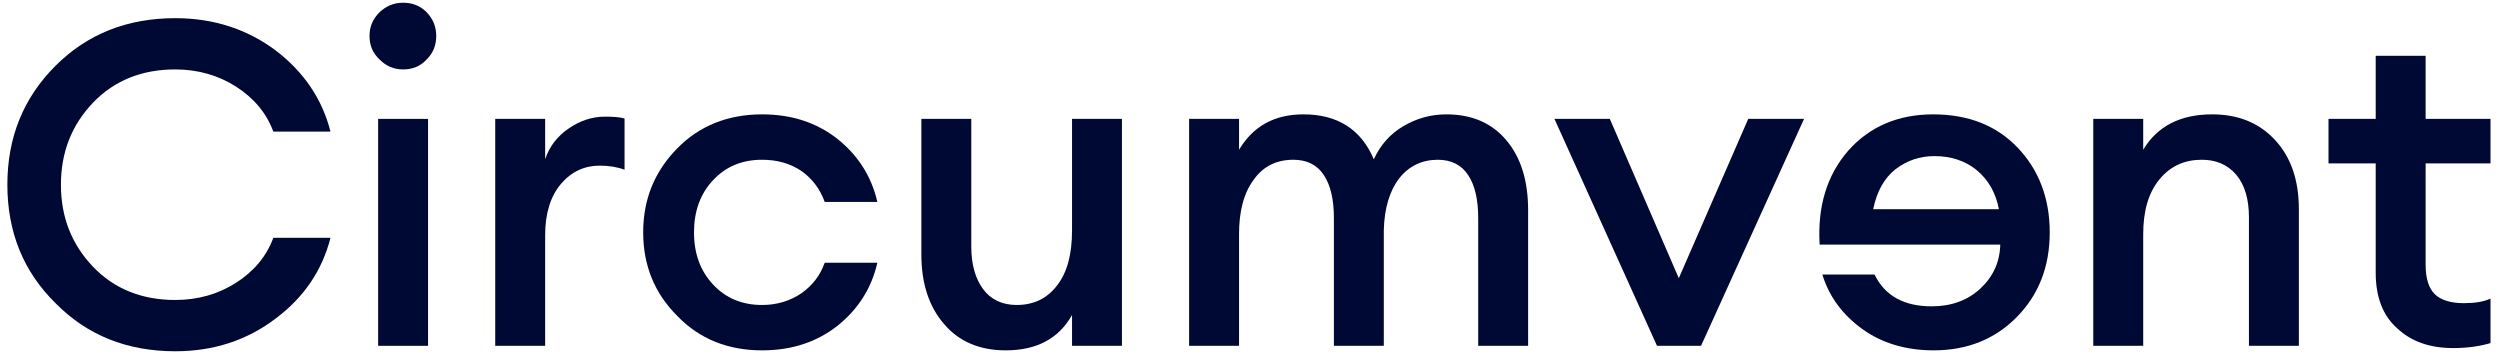
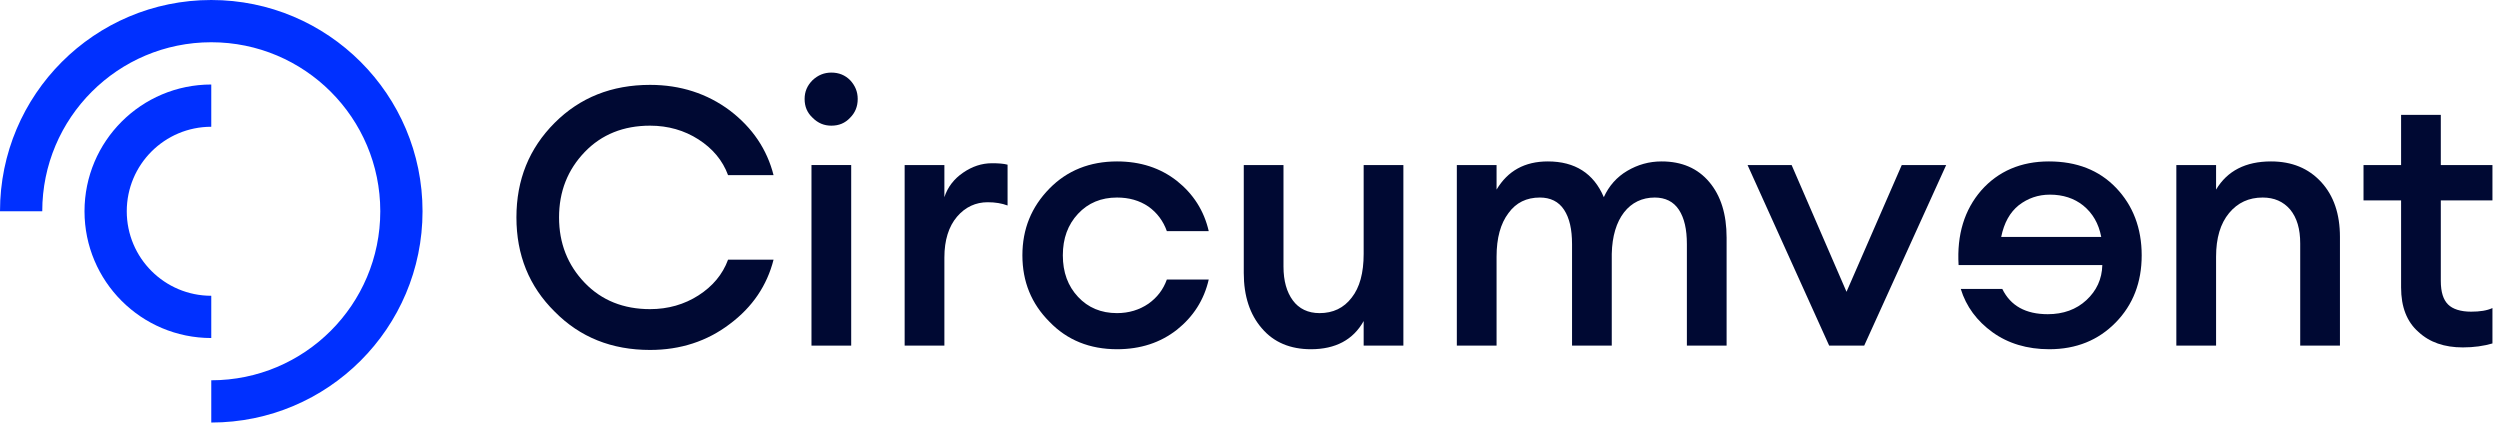
- <svg xmlns="http://www.w3.org/2000/svg" width="113" height="16" viewBox="0 0 113 16" fill="none">
-   <path d="M17.154 2.687C17.461 2.995 17.81 3.138 18.22 3.138C18.651 3.138 19 2.995 19.287 2.687C19.574 2.4 19.718 2.051 19.718 1.621C19.718 1.21 19.574 0.862 19.287 0.554C19 0.267 18.651 0.123 18.22 0.123C17.81 0.123 17.461 0.267 17.154 0.554C16.846 0.862 16.702 1.21 16.702 1.621C16.702 2.051 16.846 2.4 17.154 2.687Z" fill="#000933" />
-   <path d="M17.092 5.374V15.631H19.348V5.374H17.092Z" fill="#000933" />
-   <path d="M2.508 13.703C3.943 15.159 5.749 15.877 7.923 15.877C9.646 15.877 11.164 15.384 12.456 14.4C13.748 13.436 14.569 12.205 14.938 10.749H12.354C12.046 11.59 11.472 12.267 10.672 12.779C9.872 13.292 8.948 13.559 7.923 13.559C6.425 13.559 5.174 13.067 4.21 12.062C3.246 11.056 2.754 9.826 2.754 8.349C2.754 6.872 3.246 5.641 4.21 4.636C5.174 3.631 6.425 3.138 7.923 3.138C8.948 3.138 9.872 3.405 10.672 3.918C11.472 4.431 12.046 5.108 12.354 5.949H14.938C14.569 4.492 13.748 3.262 12.456 2.277C11.164 1.313 9.646 0.821 7.923 0.821C5.749 0.821 3.943 1.539 2.508 2.974C1.051 4.431 0.333 6.215 0.333 8.349C0.333 10.482 1.051 12.267 2.508 13.703Z" fill="#000933" />
-   <path d="M22.384 15.631V5.374H24.641V7.2C24.825 6.626 25.195 6.154 25.707 5.805C26.22 5.456 26.754 5.272 27.349 5.272C27.697 5.272 28.005 5.292 28.23 5.354V7.672C27.902 7.549 27.533 7.487 27.102 7.487C26.425 7.487 25.831 7.754 25.359 8.308C24.887 8.862 24.641 9.641 24.641 10.626V15.631H22.384Z" fill="#000933" />
-   <path d="M30.61 14.277C31.615 15.323 32.907 15.836 34.446 15.836C35.779 15.836 36.907 15.467 37.851 14.728C38.774 13.99 39.389 13.046 39.656 11.877H37.277C37.072 12.451 36.723 12.902 36.23 13.251C35.718 13.6 35.123 13.785 34.446 13.785C33.543 13.785 32.805 13.477 32.231 12.861C31.656 12.246 31.369 11.467 31.369 10.502C31.369 9.539 31.656 8.759 32.231 8.144C32.805 7.528 33.543 7.221 34.446 7.221C35.123 7.221 35.718 7.385 36.23 7.733C36.723 8.082 37.072 8.554 37.277 9.128H39.656C39.389 7.959 38.774 7.015 37.851 6.277C36.907 5.538 35.779 5.169 34.446 5.169C32.907 5.169 31.615 5.682 30.61 6.708C29.584 7.754 29.072 9.005 29.072 10.502C29.072 12 29.584 13.251 30.61 14.277Z" fill="#000933" />
-   <path d="M45.461 15.836C44.292 15.836 43.348 15.446 42.672 14.646C41.995 13.867 41.646 12.82 41.646 11.508V5.374H43.902V11.138C43.902 11.959 44.087 12.595 44.436 13.067C44.784 13.538 45.297 13.785 45.953 13.785C46.713 13.785 47.328 13.497 47.779 12.902C48.23 12.328 48.456 11.508 48.456 10.42V5.374H50.712V15.631H48.456V14.236C47.861 15.303 46.856 15.836 45.461 15.836Z" fill="#000933" />
-   <path d="M66.815 9.867V15.631H69.071V9.497C69.071 8.164 68.743 7.118 68.087 6.339C67.43 5.559 66.528 5.169 65.379 5.169C64.661 5.169 64.025 5.354 63.43 5.703C62.835 6.051 62.384 6.564 62.097 7.2C61.523 5.846 60.456 5.169 58.918 5.169C57.605 5.169 56.641 5.703 56.005 6.769V5.374H53.748V15.631H56.005V10.585C56.005 9.518 56.23 8.697 56.682 8.103C57.112 7.508 57.707 7.221 58.466 7.221C59.061 7.221 59.533 7.446 59.841 7.918C60.148 8.39 60.292 9.026 60.292 9.867V15.631H62.548V10.42C62.569 9.415 62.815 8.615 63.246 8.061C63.677 7.508 64.272 7.221 64.989 7.221C65.584 7.221 66.056 7.446 66.364 7.918C66.671 8.39 66.815 9.026 66.815 9.867Z" fill="#000933" />
-   <path d="M74.897 15.631L70.261 5.374H72.764L75.882 12.574L79.02 5.374H81.543L76.887 15.631H74.897Z" fill="#000933" />
-   <path fill-rule="evenodd" clip-rule="evenodd" d="M91.171 14.318C90.186 15.323 88.935 15.836 87.396 15.836C86.145 15.836 85.058 15.508 84.176 14.872C83.294 14.236 82.678 13.415 82.371 12.41H84.73C85.201 13.374 86.063 13.846 87.314 13.846C88.196 13.846 88.935 13.579 89.509 13.046C90.083 12.513 90.391 11.857 90.412 11.056H82.248C82.145 9.333 82.576 7.918 83.54 6.81C84.504 5.723 85.796 5.169 87.376 5.169C88.955 5.169 90.227 5.662 91.191 6.667C92.155 7.672 92.648 8.964 92.648 10.502C92.648 12.041 92.155 13.313 91.171 14.318ZM89.325 7.672C88.812 7.262 88.176 7.056 87.437 7.056C86.76 7.056 86.186 7.262 85.673 7.651C85.16 8.061 84.832 8.656 84.668 9.456H90.35C90.207 8.697 89.858 8.103 89.325 7.672Z" fill="#000933" />
-   <path d="M94.616 15.631V5.374H96.873V6.769C97.508 5.703 98.555 5.169 99.991 5.169C101.18 5.169 102.124 5.559 102.842 6.339C103.56 7.118 103.909 8.164 103.909 9.456V15.631H101.652V9.826C101.652 9.005 101.468 8.369 101.078 7.897C100.688 7.446 100.175 7.221 99.519 7.221C98.739 7.221 98.103 7.508 97.611 8.103C97.119 8.697 96.873 9.518 96.873 10.585V15.631H94.616Z" fill="#000933" />
-   <path d="M108.366 14.851C109.002 15.446 109.843 15.733 110.889 15.733C111.525 15.733 112.079 15.651 112.571 15.508V13.497C112.264 13.641 111.853 13.703 111.361 13.703C110.766 13.703 110.315 13.559 110.048 13.292C109.781 13.026 109.638 12.595 109.638 11.959V7.385H112.571V5.374H109.638V2.523H107.382V5.374H105.248V7.385H107.382V12.328C107.382 13.436 107.71 14.277 108.366 14.851Z" fill="#000933" />
+ <svg xmlns="http://www.w3.org/2000/svg" width="142" height="24" viewBox="0 0 142 24" fill="none">
+   <path d="M12 2.4C6.698 2.4 2.4 6.698 2.4 12H0C0 5.373 5.373 0 12 0C18.627 0 24 5.373 24 12C24 18.627 18.627 24 12 24V21.6C17.302 21.6 21.6 17.302 21.6 12C21.6 6.698 17.302 2.4 12 2.4Z" fill="#0030FF" />
+   <path d="M12 7.2C9.349 7.2 7.2 9.349 7.2 12C7.2 14.651 9.349 16.8 12 16.8V19.2C8.024 19.2 4.8 15.976 4.8 12C4.8 8.024 8.024 4.8 12 4.8V7.2Z" fill="#0030FF" />
+   <path d="M46.154 6.687C46.461 6.995 46.81 7.138 47.22 7.138C47.651 7.138 48 6.995 48.287 6.687C48.574 6.4 48.718 6.051 48.718 5.621C48.718 5.21 48.574 4.862 48.287 4.554C48 4.267 47.651 4.123 47.22 4.123C46.81 4.123 46.461 4.267 46.154 4.554C45.846 4.862 45.702 5.21 45.702 5.621C45.702 6.051 45.846 6.4 46.154 6.687Z" fill="#000933" />
+   <path d="M46.092 9.374V19.631H48.348V9.374H46.092Z" fill="#000933" />
+   <path d="M31.508 17.703C32.944 19.159 34.749 19.877 36.923 19.877C38.646 19.877 40.164 19.384 41.456 18.4C42.748 17.436 43.569 16.205 43.938 14.749H41.354C41.046 15.59 40.472 16.267 39.672 16.779C38.872 17.292 37.949 17.559 36.923 17.559C35.425 17.559 34.174 17.067 33.21 16.061C32.246 15.056 31.754 13.825 31.754 12.349C31.754 10.872 32.246 9.641 33.21 8.636C34.174 7.631 35.425 7.138 36.923 7.138C37.949 7.138 38.872 7.405 39.672 7.918C40.472 8.431 41.046 9.108 41.354 9.949H43.938C43.569 8.492 42.748 7.262 41.456 6.277C40.164 5.313 38.646 4.821 36.923 4.821C34.749 4.821 32.944 5.539 31.508 6.974C30.051 8.431 29.333 10.215 29.333 12.349C29.333 14.482 30.051 16.267 31.508 17.703Z" fill="#000933" />
+   <path d="M51.384 19.631V9.374H53.641V11.2C53.825 10.626 54.195 10.154 54.708 9.805C55.22 9.456 55.754 9.272 56.349 9.272C56.697 9.272 57.005 9.292 57.23 9.354V11.672C56.902 11.549 56.533 11.487 56.102 11.487C55.425 11.487 54.831 11.754 54.359 12.308C53.887 12.862 53.641 13.641 53.641 14.626V19.631H51.384Z" fill="#000933" />
+   <path d="M59.61 18.277C60.615 19.323 61.907 19.836 63.446 19.836C64.779 19.836 65.907 19.467 66.851 18.728C67.774 17.99 68.389 17.046 68.656 15.877H66.277C66.072 16.451 65.723 16.902 65.231 17.251C64.718 17.6 64.123 17.785 63.446 17.785C62.543 17.785 61.805 17.477 61.231 16.861C60.656 16.246 60.369 15.467 60.369 14.502C60.369 13.539 60.656 12.759 61.231 12.144C61.805 11.528 62.543 11.22 63.446 11.22C64.123 11.22 64.718 11.384 65.231 11.733C65.723 12.082 66.072 12.554 66.277 13.128H68.656C68.389 11.959 67.774 11.015 66.851 10.277C65.907 9.538 64.779 9.169 63.446 9.169C61.907 9.169 60.615 9.682 59.61 10.708C58.584 11.754 58.072 13.005 58.072 14.502C58.072 16 58.584 17.251 59.61 18.277Z" fill="#000933" />
+   <path d="M74.461 19.836C73.292 19.836 72.348 19.446 71.671 18.646C70.995 17.867 70.646 16.82 70.646 15.508V9.374H72.902V15.138C72.902 15.959 73.087 16.595 73.436 17.067C73.784 17.538 74.297 17.785 74.953 17.785C75.713 17.785 76.328 17.497 76.779 16.902C77.23 16.328 77.456 15.508 77.456 14.42V9.374H79.712V19.631H77.456V18.236C76.861 19.302 75.856 19.836 74.461 19.836Z" fill="#000933" />
+   <path d="M95.815 13.867V19.631H98.071V13.498C98.071 12.164 97.743 11.118 97.087 10.339C96.43 9.559 95.528 9.169 94.379 9.169C93.661 9.169 93.025 9.354 92.43 9.703C91.835 10.051 91.384 10.564 91.097 11.2C90.523 9.846 89.456 9.169 87.918 9.169C86.605 9.169 85.641 9.703 85.005 10.769V9.374H82.748V19.631H85.005V14.585C85.005 13.518 85.231 12.697 85.682 12.103C86.112 11.508 86.707 11.22 87.466 11.22C88.061 11.22 88.533 11.446 88.841 11.918C89.148 12.39 89.292 13.026 89.292 13.867V19.631H91.548V14.42C91.569 13.415 91.815 12.615 92.246 12.061C92.677 11.508 93.272 11.22 93.989 11.22C94.584 11.22 95.056 11.446 95.364 11.918C95.671 12.39 95.815 13.026 95.815 13.867Z" fill="#000933" />
+   <path d="M103.897 19.631L99.261 9.374H101.764L104.882 16.574L108.02 9.374H110.543L105.887 19.631H103.897Z" fill="#000933" />
+   <path fill-rule="evenodd" clip-rule="evenodd" d="M120.171 18.318C119.186 19.323 117.935 19.836 116.396 19.836C115.145 19.836 114.058 19.508 113.176 18.872C112.294 18.236 111.678 17.415 111.371 16.41H113.73C114.201 17.374 115.063 17.846 116.314 17.846C117.196 17.846 117.935 17.579 118.509 17.046C119.083 16.513 119.391 15.857 119.412 15.056H111.248C111.145 13.333 111.576 11.918 112.54 10.81C113.504 9.723 114.796 9.169 116.376 9.169C117.955 9.169 119.227 9.662 120.191 10.667C121.155 11.672 121.648 12.964 121.648 14.502C121.648 16.041 121.155 17.313 120.171 18.318ZM118.325 11.672C117.812 11.261 117.176 11.056 116.437 11.056C115.76 11.056 115.186 11.261 114.673 11.651C114.16 12.062 113.832 12.656 113.668 13.457H119.35C119.207 12.697 118.858 12.103 118.325 11.672Z" fill="#000933" />
+   <path d="M123.616 19.631V9.374H125.873V10.769C126.509 9.703 127.555 9.169 128.991 9.169C130.18 9.169 131.124 9.559 131.842 10.339C132.56 11.118 132.909 12.164 132.909 13.457V19.631H130.652V13.825C130.652 13.005 130.468 12.369 130.078 11.897C129.688 11.446 129.175 11.22 128.519 11.22C127.739 11.22 127.103 11.508 126.611 12.103C126.119 12.697 125.873 13.518 125.873 14.585V19.631H123.616Z" fill="#000933" />
+   <path d="M137.366 18.851C138.002 19.446 138.843 19.733 139.889 19.733C140.525 19.733 141.079 19.651 141.571 19.508V17.497C141.264 17.641 140.853 17.703 140.361 17.703C139.766 17.703 139.315 17.559 139.048 17.292C138.781 17.026 138.638 16.595 138.638 15.959V11.384H141.571V9.374H138.638V6.523H136.382V9.374H134.248V11.384H136.382V16.328C136.382 17.436 136.71 18.277 137.366 18.851Z" fill="#000933" />
</svg>
